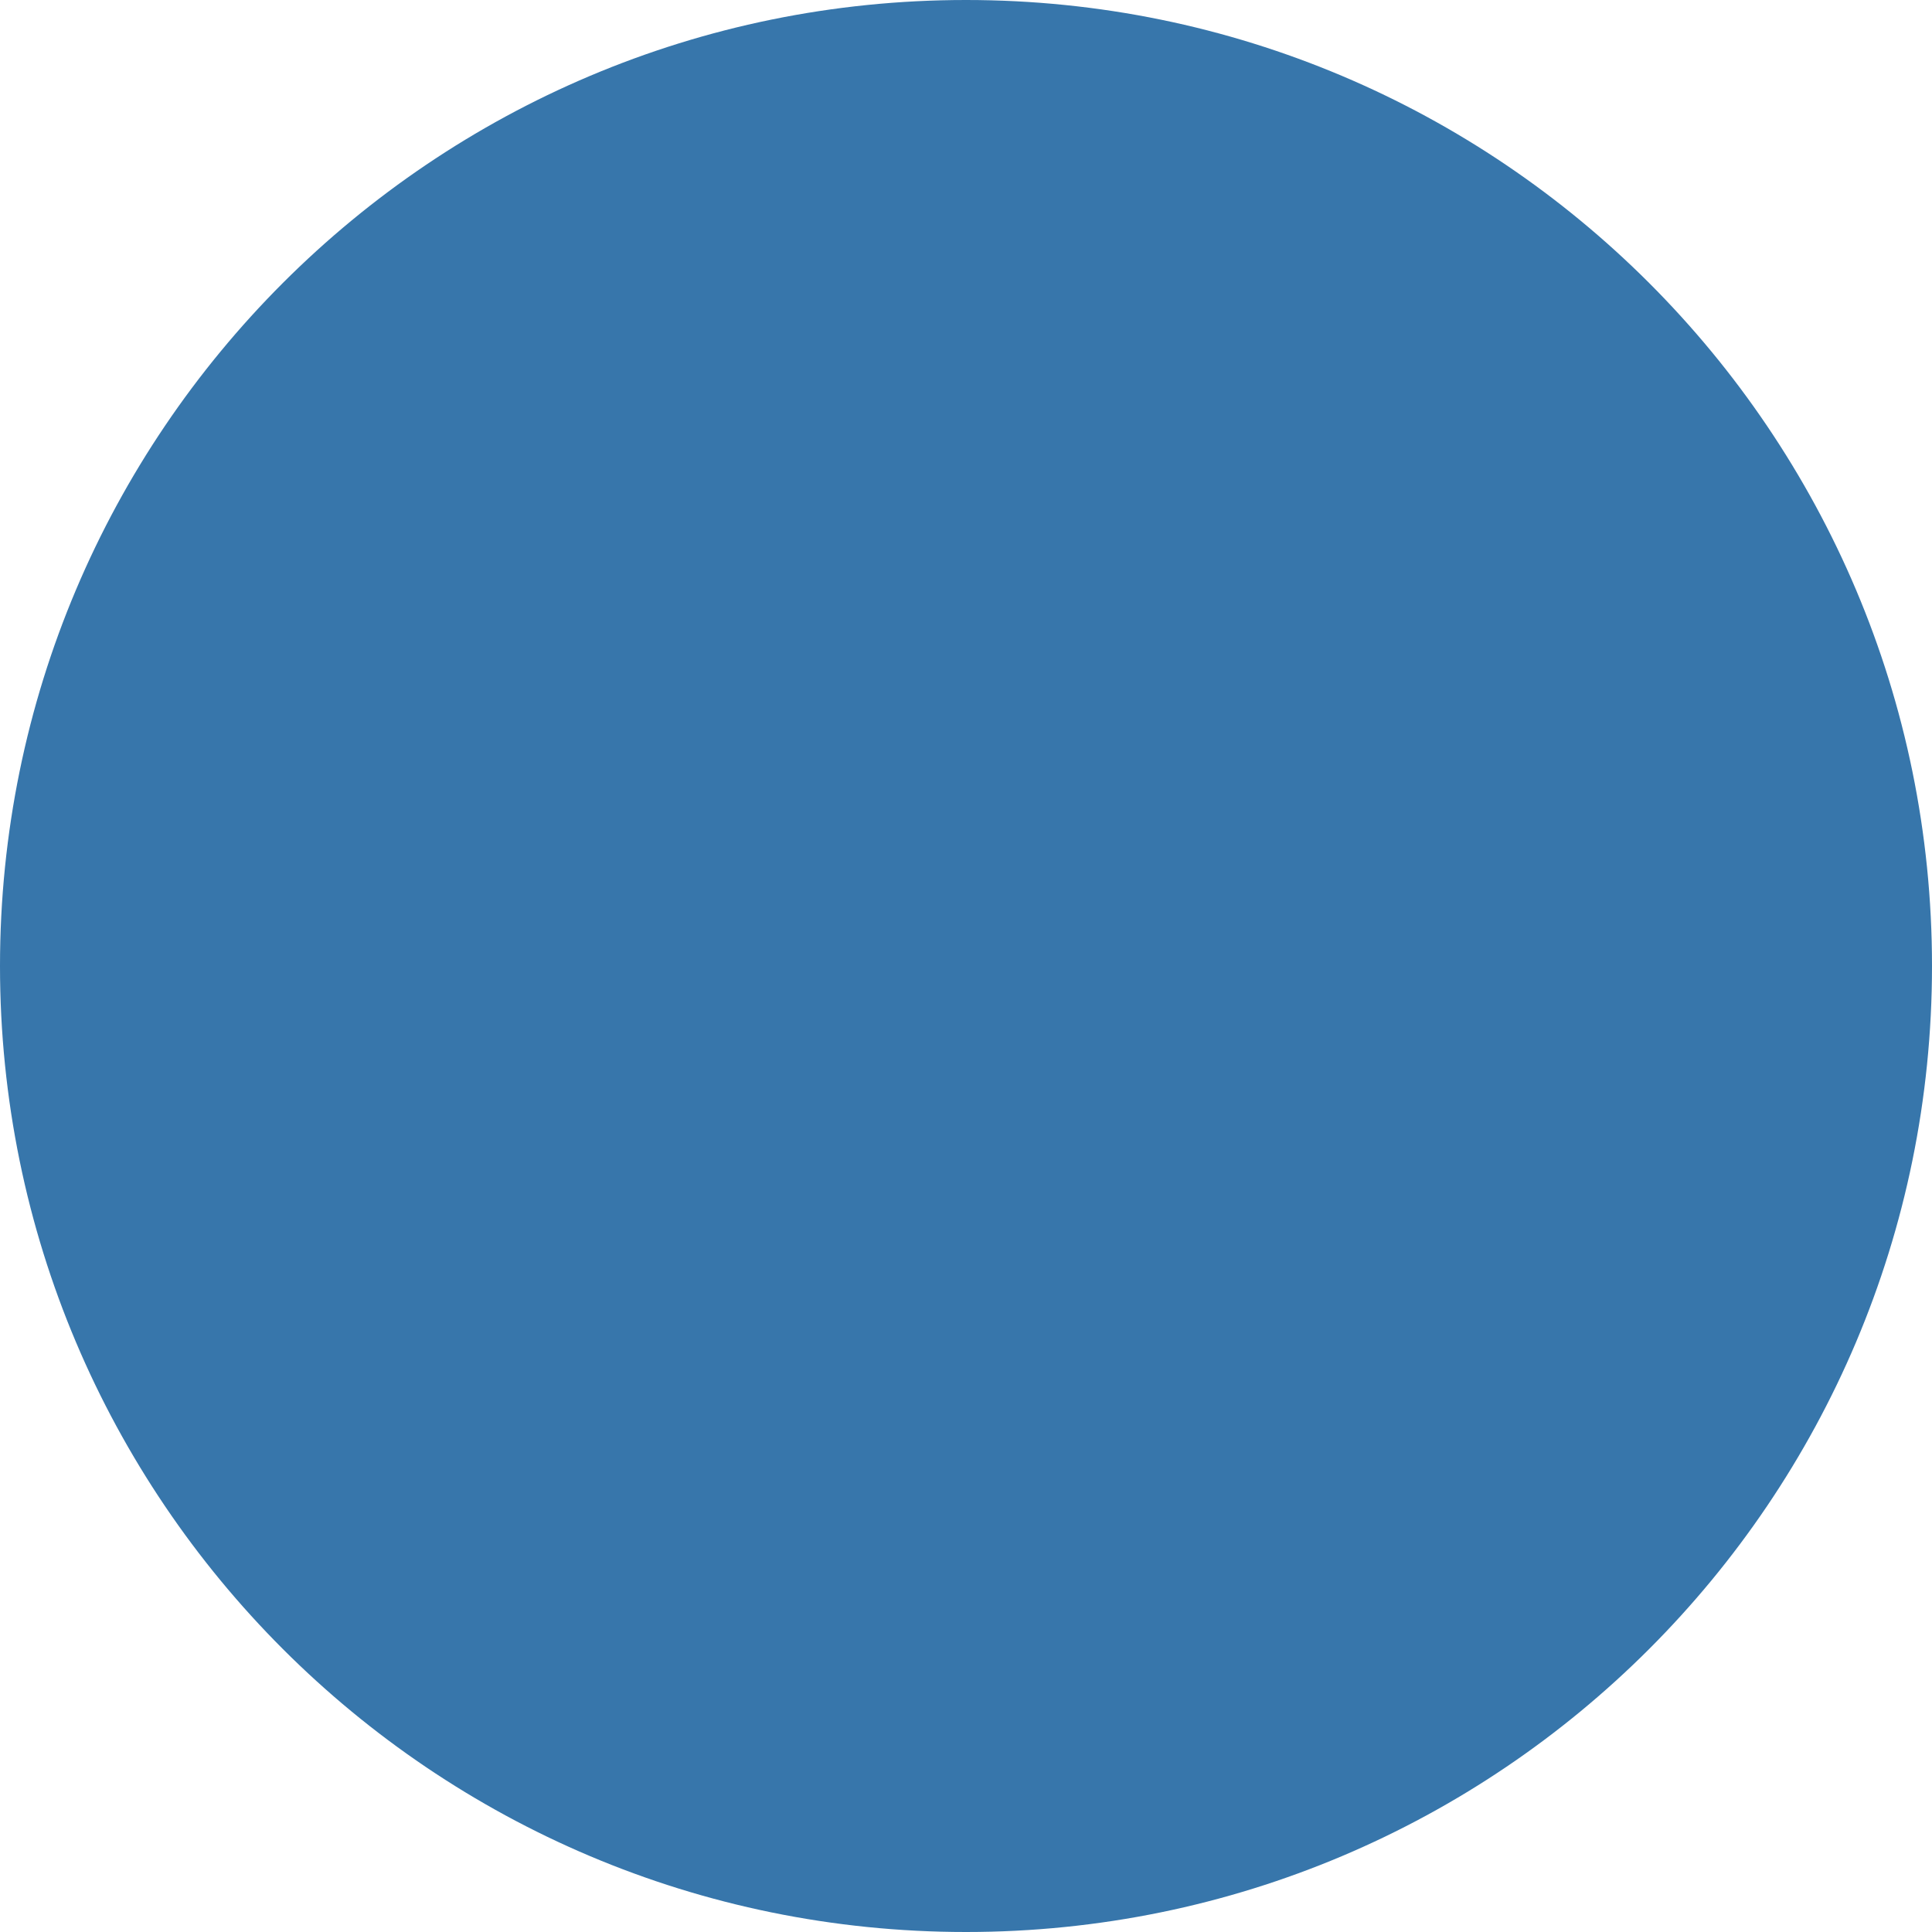
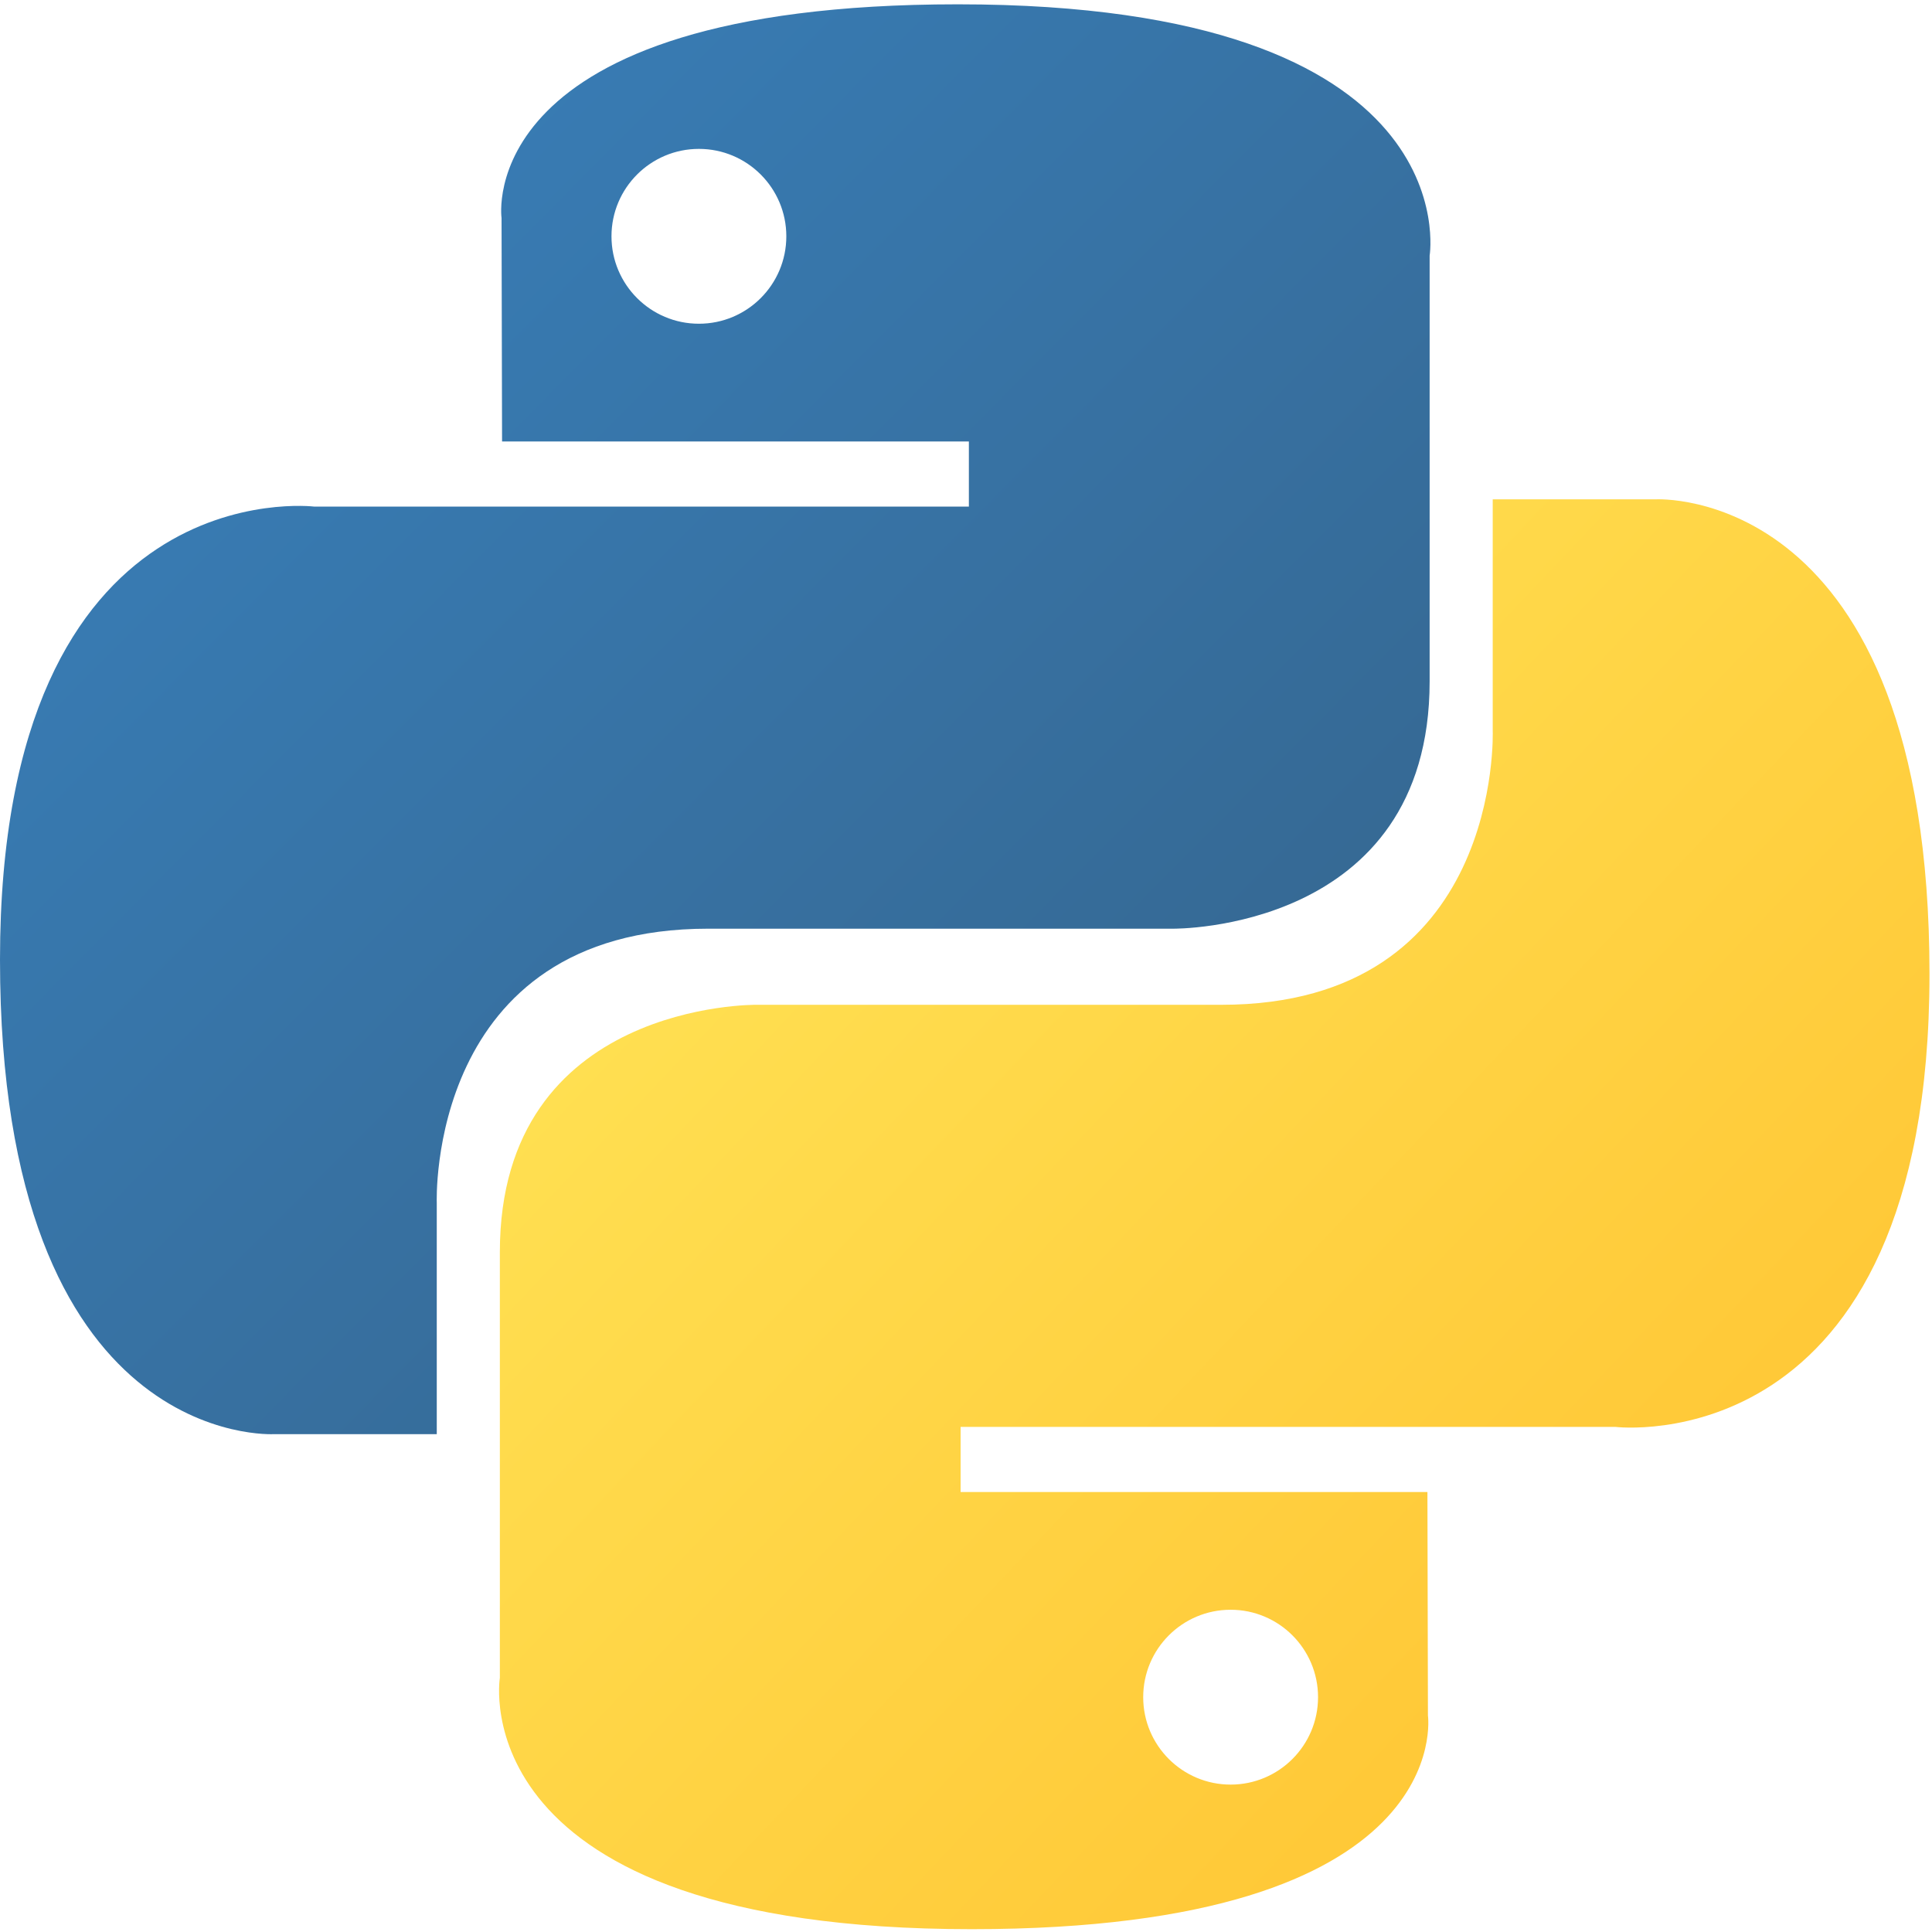
- <svg xmlns="http://www.w3.org/2000/svg" viewBox="0 0 24 24">
-   <path d="M12 0C5.372 0 0 5.372 0 12s5.372 12 12 12 12-5.372 12-12S18.628 0 12 0zm-.5 4.8c.725-.001 1.416.083 2.025.235.607.152 1.138.362 1.537.632.4.27.693.592.883.97.19.378.285.787.285 1.227v3.823h-4.88v.603h6.727v-.603h-1.047V7.864c0-.44-.095-.85-.285-1.227-.19-.378-.483-.7-.883-.97-.4-.27-.93-.48-1.537-.632-.607-.152-1.3-.236-2.025-.235-.725-.001-1.416.083-2.025.235-.607.152-1.138.362-1.537.632-.4.27-.693.592-.883.97-.19.378-.285.787-.285 1.227v1.82h.8V7.864c0-.44.095-.85.285-1.227.19-.378.483-.7.883-.97.4-.27.93-.48 1.537-.632.607-.152 1.3-.236 2.025-.235z" fill="#3776AB" />
+ <svg xmlns="http://www.w3.org/2000/svg" width="64px" height="64px" viewBox="0 0 256 255" version="1.1" preserveAspectRatio="xMidYMid">
+   <defs>
+     <linearGradient x1="12.959%" y1="12.039%" x2="79.639%" y2="78.201%" id="linearGradient-1">
+       <stop stop-color="#387EB8" offset="0%" />
+       <stop stop-color="#366994" offset="100%" />
+     </linearGradient>
+     <linearGradient x1="19.128%" y1="20.579%" x2="90.742%" y2="88.429%" id="linearGradient-2">
+       <stop stop-color="#FFE052" offset="0%" />
+       <stop stop-color="#FFC331" offset="100%" />
+     </linearGradient>
+   </defs>
+   <g>
+     <path d="M126.916,0.072 C62.397,0.072 66.458,28.389 66.458,28.389 L66.526,57.996 L128.381,57.996 L128.381,66.625 L41.621,66.625 C41.621,66.625 0,61.562 0,126.649 C0,191.737 36.335,189.531 36.335,189.531 L57.874,189.531 L57.874,158.891 C57.874,158.891 56.49,122.556 93.826,122.556 L155.435,122.556 C155.435,122.556 189.434,122.984 189.434,89.786 L189.434,33.373 C189.434,33.373 194.898,0.072 126.916,0.072 Z M92.609,19.229 C99.005,19.229 104.192,24.416 104.192,30.812 C104.192,37.209 99.005,42.396 92.609,42.396 C86.212,42.396 81.025,37.209 81.025,30.812 C81.025,24.416 86.212,19.229 92.609,19.229 Z" fill="url(#linearGradient-1)" />
+     <path d="M128.757,255.126 C193.258,255.126 189.209,226.809 189.209,226.809 L189.141,197.201 L127.286,197.201 L127.286,188.572 L214.046,188.572 C214.046,188.572 255.667,193.636 255.667,128.549 C255.667,63.46 219.332,65.666 219.332,65.666 L197.793,65.666 L197.793,96.306 C197.793,96.306 199.177,132.641 161.841,132.641 L100.232,132.641 C100.232,132.641 66.233,132.212 66.233,165.412 L66.233,221.824 C66.233,221.824 60.769,255.126 128.757,255.126 Z M163.064,235.969 C156.667,235.969 151.48,230.782 151.48,224.385 C151.48,217.988 156.667,212.801 163.064,212.801 C169.461,212.801 174.648,217.988 174.648,224.385 C174.648,230.782 169.461,235.969 163.064,235.969 Z" fill="url(#linearGradient-2)" />
+   </g>
</svg>
